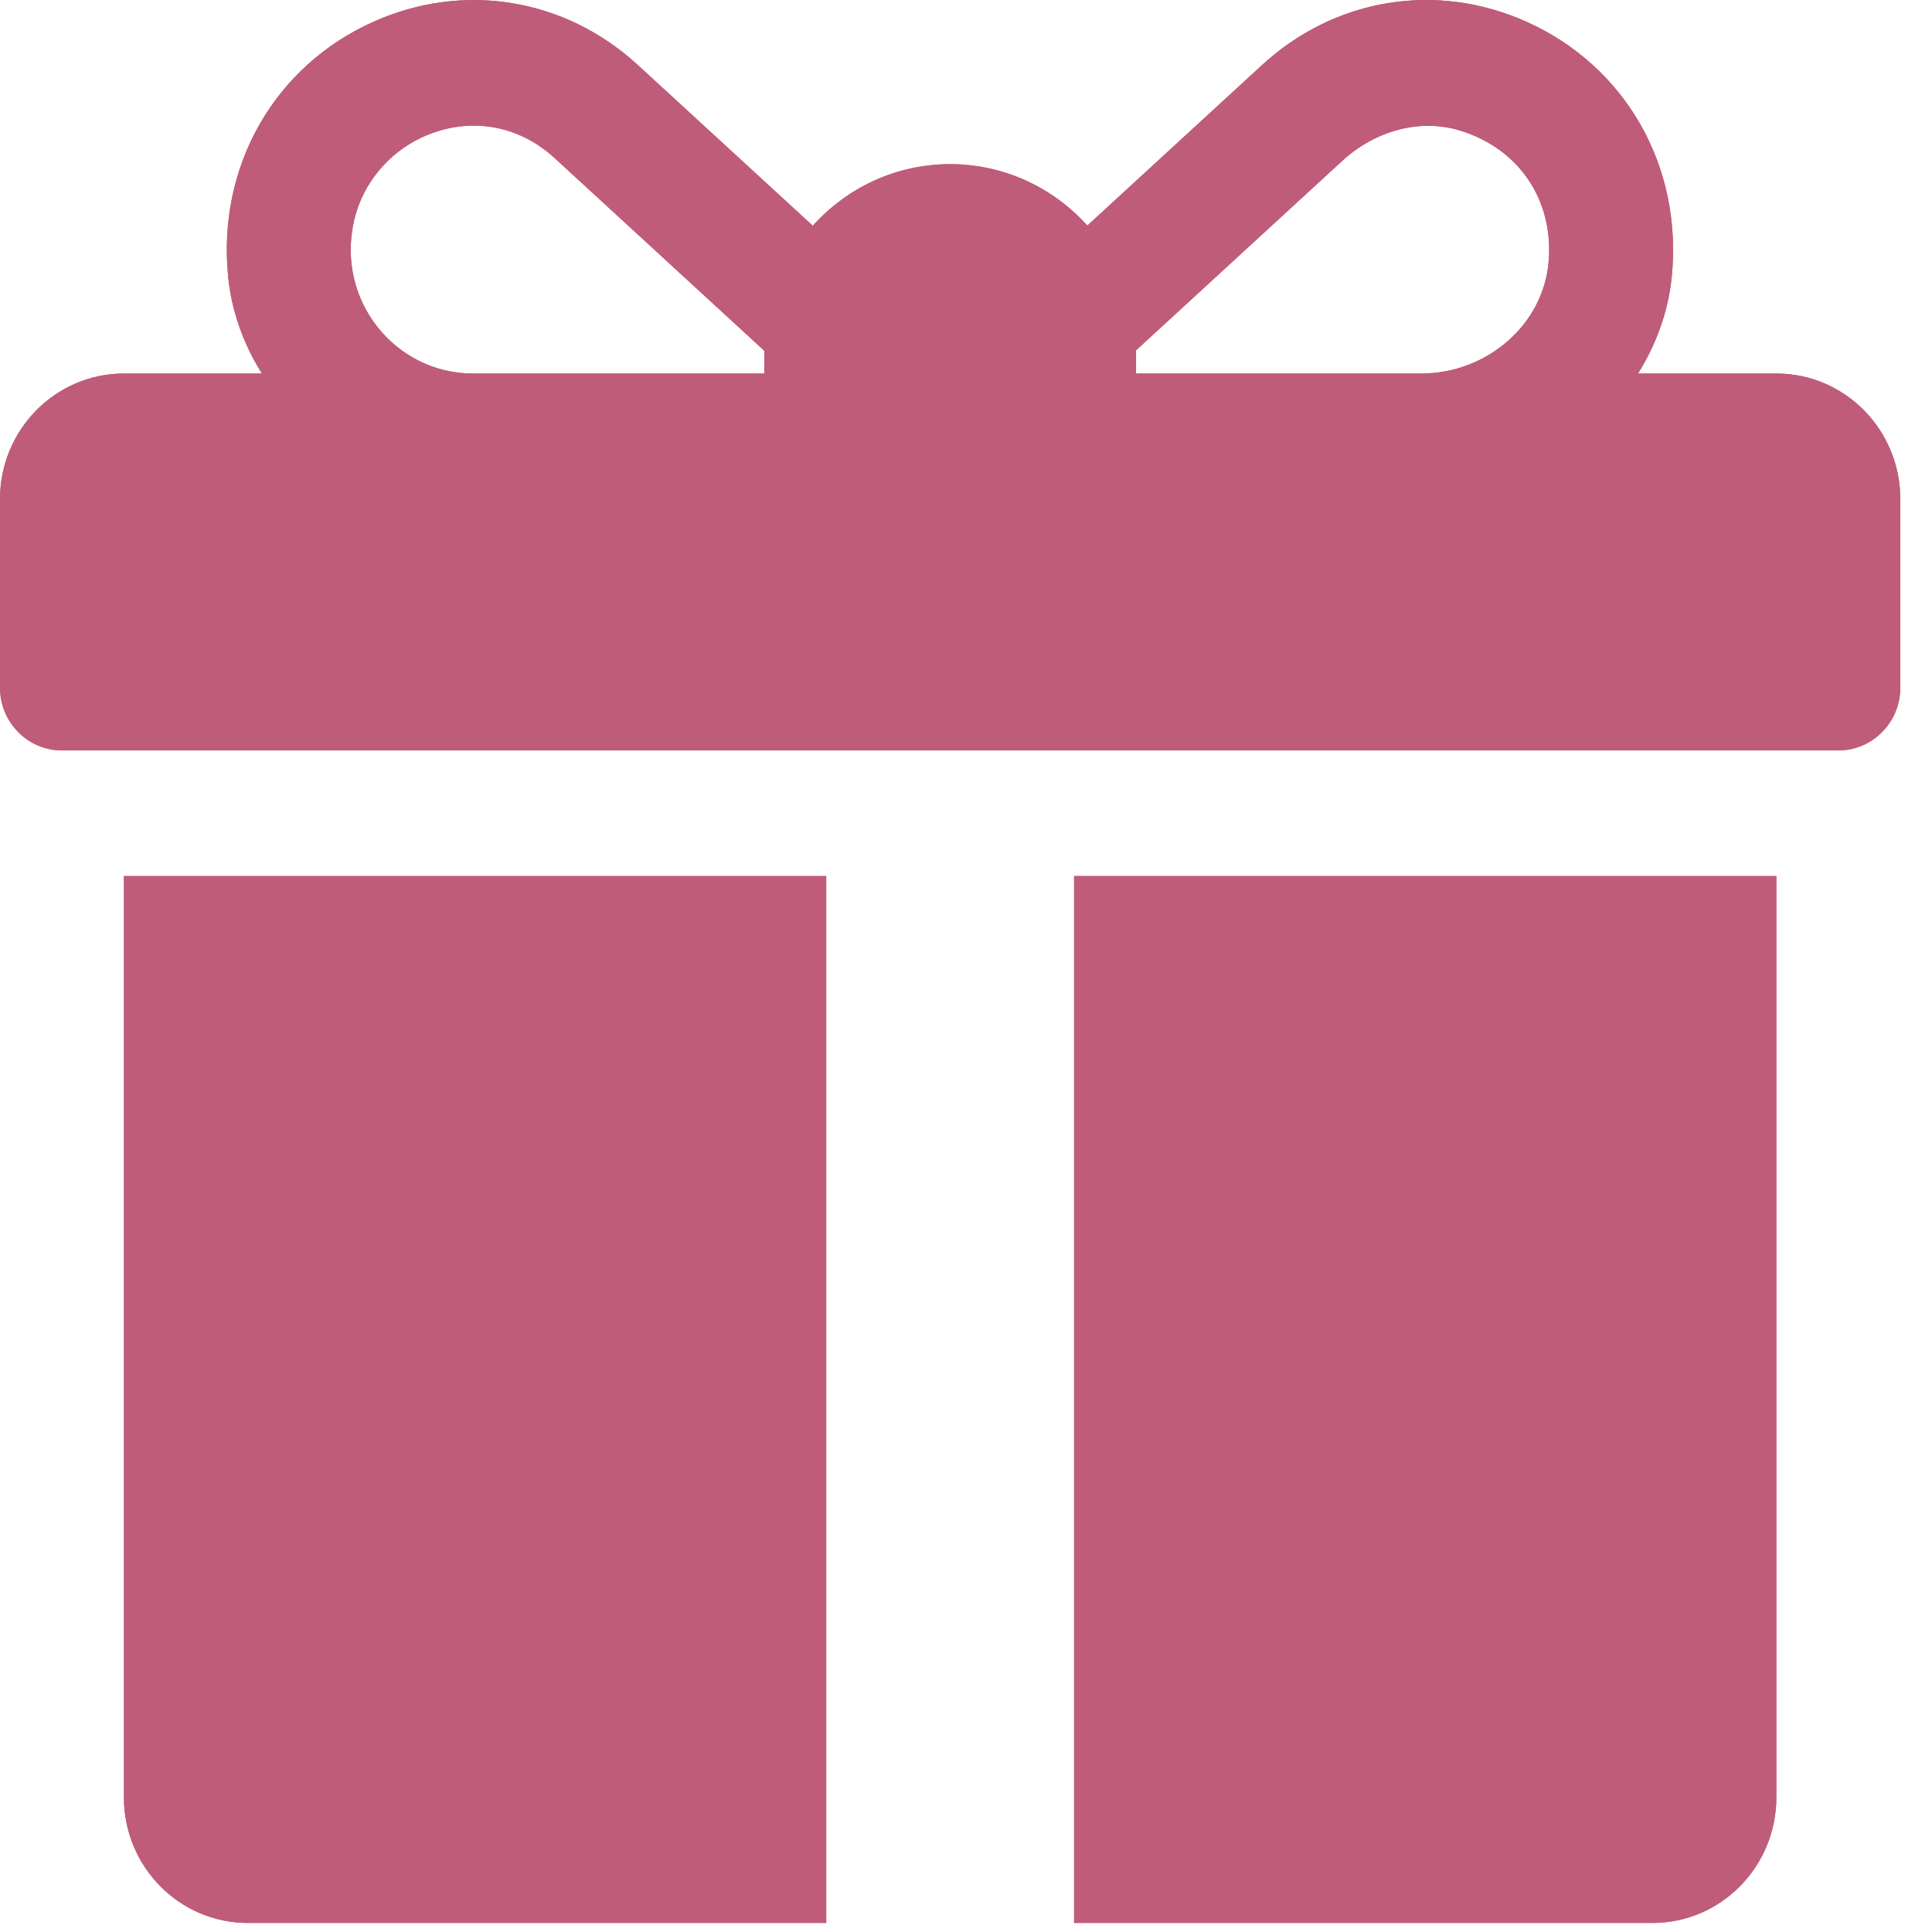
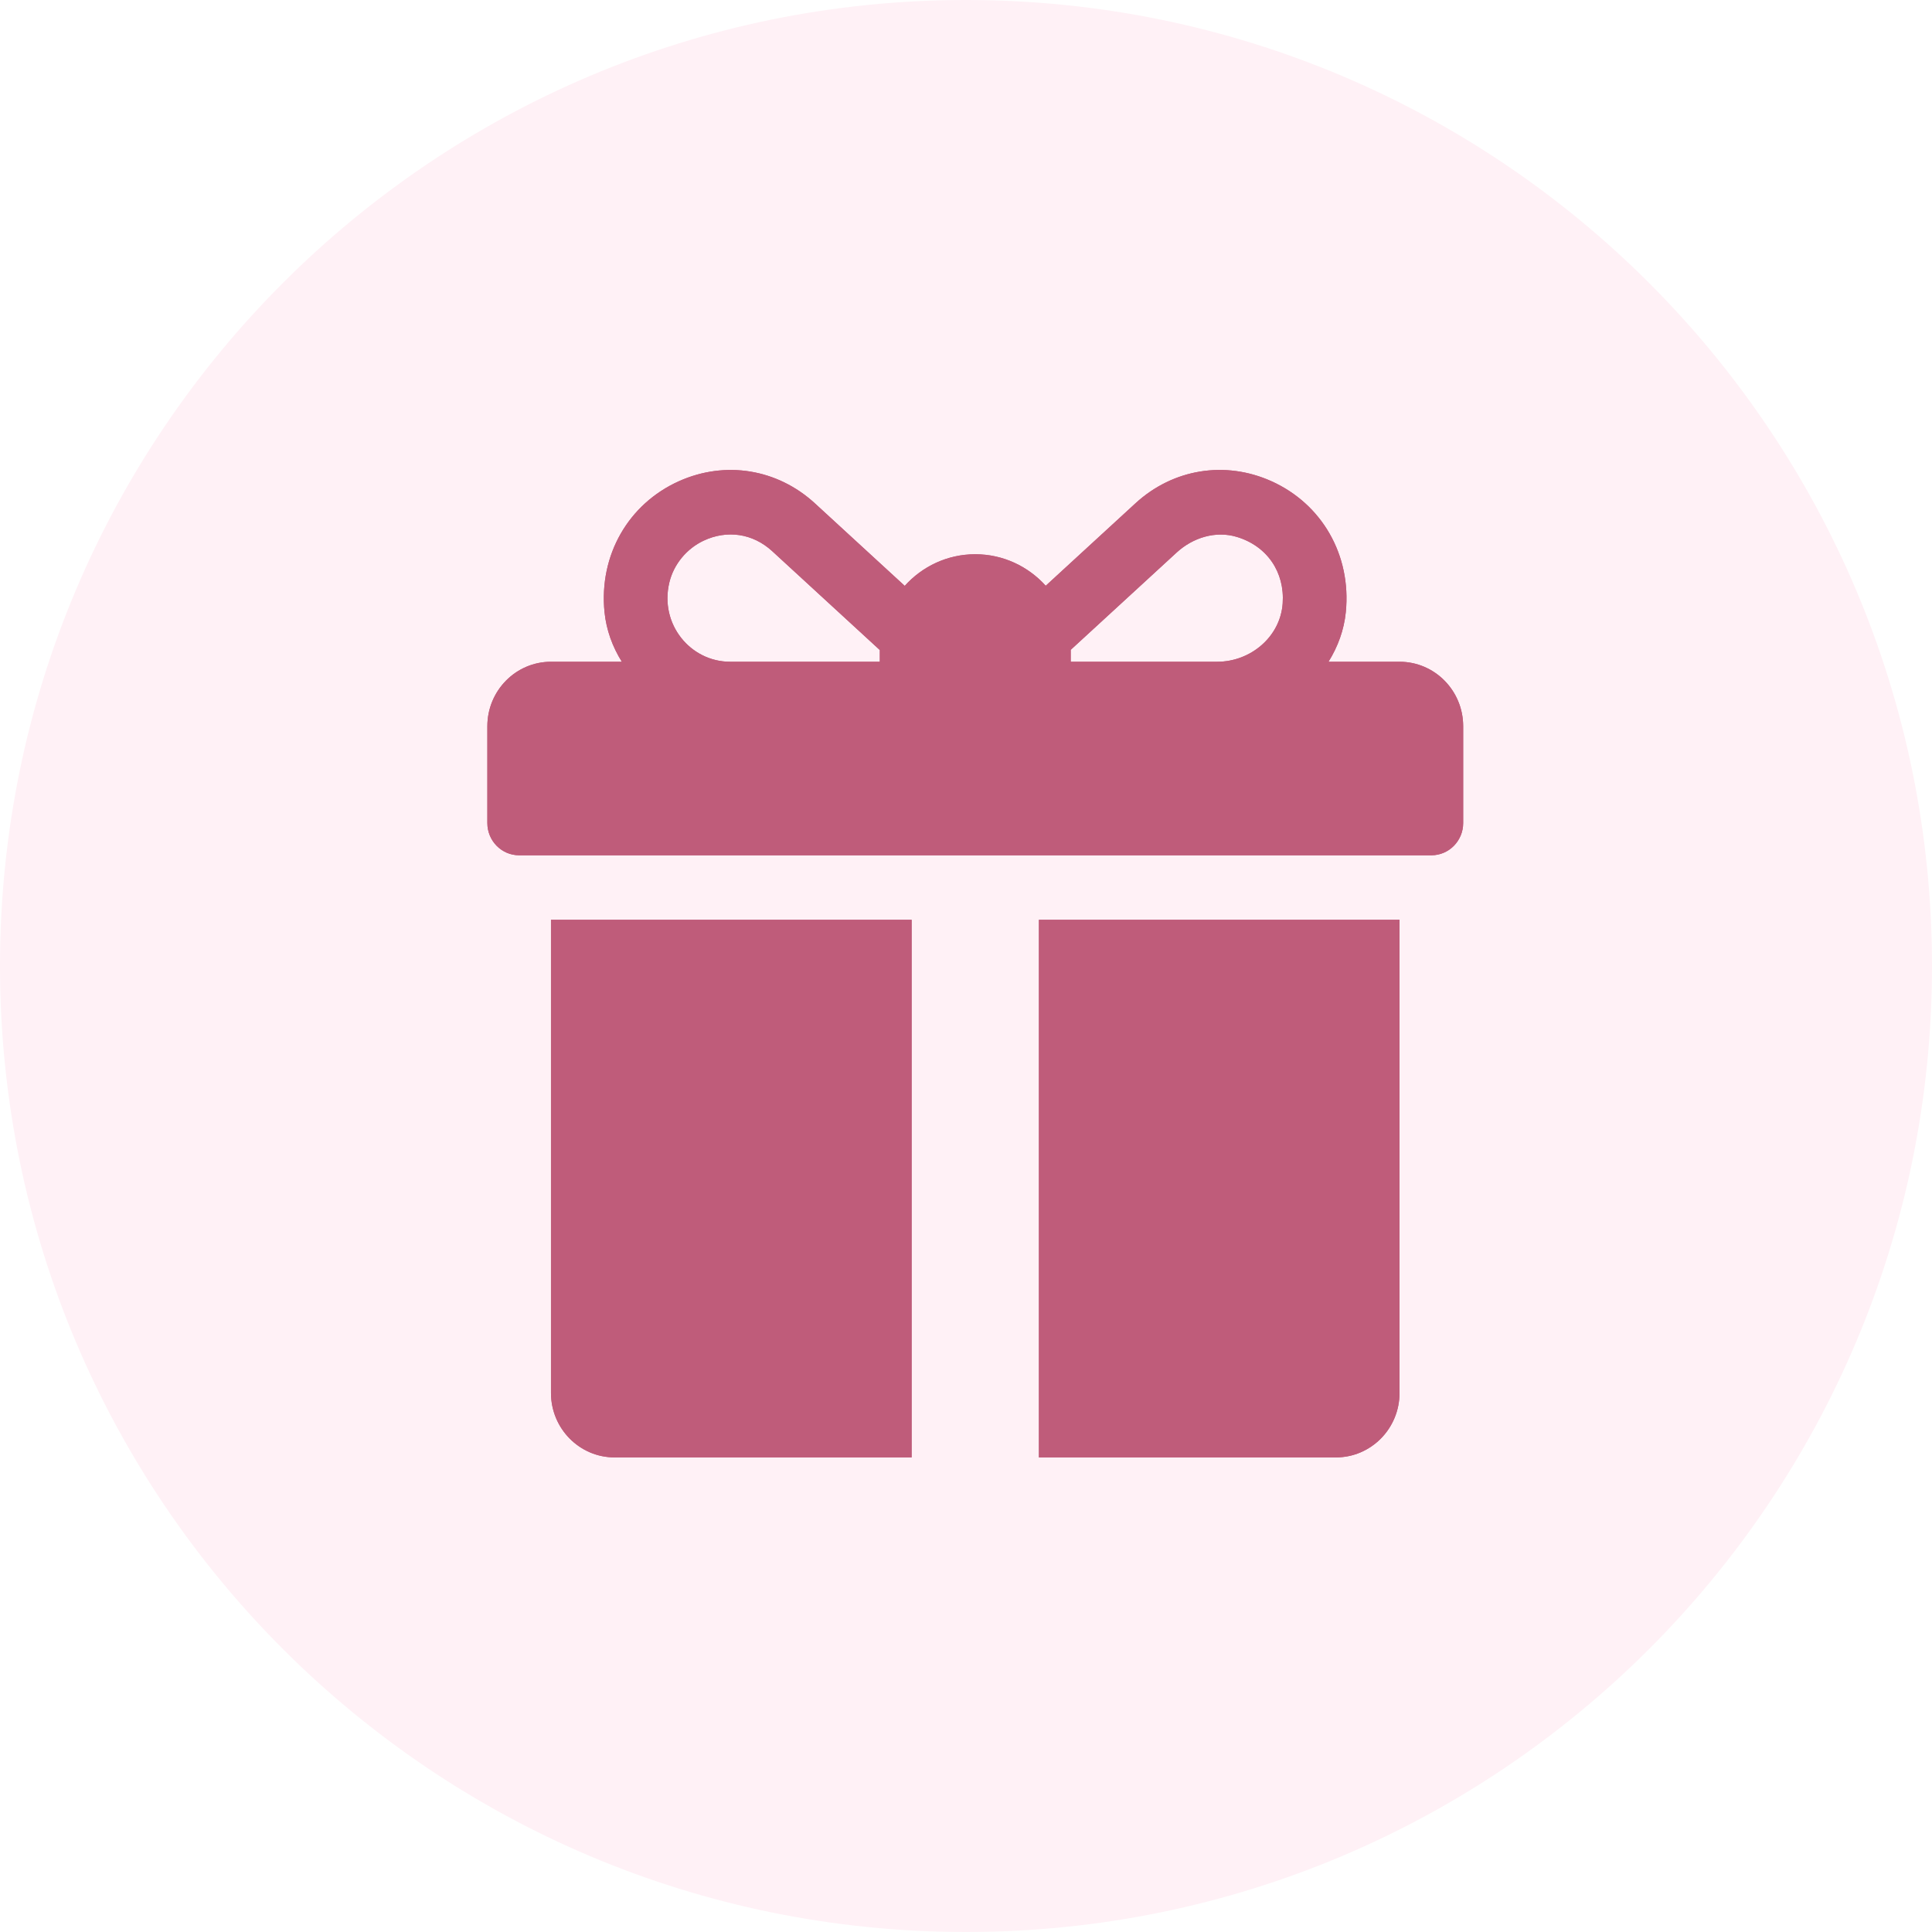
- <svg xmlns="http://www.w3.org/2000/svg" width="57" height="57" viewBox="0 0 57 57" fill="none">
-   <path d="M52.408 11.02H48.327C48.866 10.156 49.221 9.187 49.322 8.162C49.646 4.885 47.944 1.948 45.046 0.646C42.382 -0.551 39.389 -0.061 37.233 1.92L32.08 6.655C31.076 5.542 29.634 4.843 28.032 4.843C26.428 4.843 24.983 5.544 23.98 6.66L18.82 1.92C16.661 -0.062 13.669 -0.549 11.006 0.647C8.109 1.949 6.406 4.887 6.731 8.164C6.832 9.188 7.187 10.157 7.726 11.02H3.656C1.637 11.02 0 12.68 0 14.726V20.286C0 21.31 0.819 22.14 1.828 22.14H54.237C55.246 22.14 56.065 21.31 56.065 20.286V14.726C56.065 12.68 54.428 11.02 52.408 11.02ZM22.548 10.402V11.02H13.947C11.675 11.02 9.886 8.873 10.454 6.474C10.704 5.418 11.456 4.518 12.429 4.062C13.764 3.436 15.244 3.637 16.366 4.666L22.549 10.348C22.549 10.366 22.548 10.384 22.548 10.402ZM45.694 7.67C45.558 9.596 43.842 11.02 41.937 11.02H33.517V10.402C33.517 10.381 33.516 10.359 33.515 10.337C34.916 9.05 37.955 6.258 39.603 4.744C40.54 3.883 41.85 3.481 43.062 3.848C44.8 4.373 45.821 5.872 45.694 7.67Z" fill="#BF5C7A" />
-   <path d="M3.656 25.846V53.027C3.656 55.074 5.293 56.733 7.313 56.733H24.376V25.846H3.656Z" fill="#BF5C7A" />
-   <path d="M31.689 25.846V56.733H48.752C50.771 56.733 52.408 55.074 52.408 53.027V25.846H31.689Z" fill="#BF5C7A" />
-   <path d="M52.408 11.02H48.327C48.866 10.156 49.221 9.187 49.322 8.162C49.646 4.885 47.944 1.948 45.046 0.646C42.382 -0.551 39.389 -0.061 37.233 1.92L32.08 6.655C31.076 5.542 29.634 4.843 28.032 4.843C26.428 4.843 24.983 5.544 23.98 6.66L18.82 1.92C16.661 -0.062 13.669 -0.549 11.006 0.647C8.109 1.949 6.406 4.887 6.731 8.164C6.832 9.188 7.187 10.157 7.726 11.02H3.656C1.637 11.02 0 12.68 0 14.726V20.286C0 21.31 0.819 22.14 1.828 22.14H54.237C55.246 22.14 56.065 21.31 56.065 20.286V14.726C56.065 12.68 54.428 11.02 52.408 11.02ZM22.548 10.402V11.02H13.947C11.675 11.02 9.886 8.873 10.454 6.474C10.704 5.418 11.456 4.518 12.429 4.062C13.764 3.436 15.244 3.637 16.366 4.666L22.549 10.348C22.549 10.366 22.548 10.384 22.548 10.402ZM45.694 7.67C45.558 9.596 43.842 11.02 41.937 11.02H33.517V10.402C33.517 10.381 33.516 10.359 33.515 10.337C34.916 9.05 37.955 6.258 39.603 4.744C40.54 3.883 41.85 3.481 43.062 3.848C44.8 4.373 45.821 5.872 45.694 7.67Z" fill="#BF5C7A" />
-   <path d="M3.656 25.846V53.027C3.656 55.074 5.293 56.733 7.313 56.733H24.376V25.846H3.656Z" fill="#BF5C7A" />
-   <path d="M31.689 25.846V56.733H48.752C50.771 56.733 52.408 55.074 52.408 53.027V25.846H31.689Z" fill="#BF5C7A" />
+ <svg xmlns="http://www.w3.org/2000/svg" width="111" height="111" viewBox="0 0 111 111" fill="none">
+   <circle cx="55.5" cy="55.5" r="55.5" fill="#FFF1F6" />
+   <path d="M80.408 38.02H76.327C76.866 37.156 77.221 36.187 77.322 35.162C77.646 31.885 75.944 28.948 73.046 27.646C70.382 26.449 67.388 26.939 65.233 28.92L60.08 33.654C59.076 32.542 57.633 31.843 56.032 31.843C54.428 31.843 52.983 32.544 51.98 33.66L46.82 28.92C44.661 26.938 41.669 26.451 39.006 27.647C36.109 28.949 34.406 31.887 34.731 35.163C34.833 36.188 35.188 37.157 35.726 38.02H31.656C29.637 38.02 28 39.679 28 41.727V47.286C28 48.31 28.819 49.139 29.828 49.139H82.237C83.246 49.139 84.065 48.31 84.065 47.286V41.727C84.065 39.679 82.428 38.02 80.408 38.02ZM50.548 37.402V38.02H41.947C39.675 38.02 37.886 35.873 38.454 33.474C38.704 32.418 39.456 31.518 40.429 31.062C41.764 30.436 43.244 30.637 44.366 31.666L50.549 37.348C50.549 37.366 50.548 37.384 50.548 37.402ZM73.694 34.67C73.558 36.596 71.842 38.02 69.937 38.02H61.517V37.403C61.517 37.381 61.516 37.359 61.515 37.337C62.916 36.05 65.955 33.258 67.603 31.744C68.54 30.883 69.85 30.481 71.062 30.848C72.8 31.373 73.821 32.872 73.694 34.67Z" fill="#BF5C7A" />
+   <path d="M31.656 52.846V80.027C31.656 82.074 33.293 83.733 35.313 83.733H52.376V52.846H31.656Z" fill="#BF5C7A" />
+   <path d="M59.689 52.846V83.733H76.752C78.771 83.733 80.408 82.074 80.408 80.027V52.846H59.689Z" fill="#BF5C7A" />
+   <path d="M80.408 38.02H76.327C76.866 37.156 77.221 36.187 77.322 35.162C77.646 31.885 75.944 28.948 73.046 27.646C70.382 26.449 67.388 26.939 65.233 28.92L60.08 33.654C59.076 32.542 57.633 31.843 56.032 31.843C54.428 31.843 52.983 32.544 51.98 33.66L46.82 28.92C44.661 26.938 41.669 26.451 39.006 27.647C36.109 28.949 34.406 31.887 34.731 35.163C34.833 36.188 35.188 37.157 35.726 38.02H31.656C29.637 38.02 28 39.679 28 41.727V47.286C28 48.31 28.819 49.139 29.828 49.139H82.237C83.246 49.139 84.065 48.31 84.065 47.286V41.727C84.065 39.679 82.428 38.02 80.408 38.02ZM50.548 37.402V38.02H41.947C39.675 38.02 37.886 35.873 38.454 33.474C38.704 32.418 39.456 31.518 40.429 31.062C41.764 30.436 43.244 30.637 44.366 31.666L50.549 37.348C50.549 37.366 50.548 37.384 50.548 37.402ZM73.694 34.67C73.558 36.596 71.842 38.02 69.937 38.02H61.517V37.403C61.517 37.381 61.516 37.359 61.515 37.337C62.916 36.05 65.955 33.258 67.603 31.744C68.54 30.883 69.85 30.481 71.062 30.848C72.8 31.373 73.821 32.872 73.694 34.67Z" fill="#BF5C7A" />
+   <path d="M31.656 52.846V80.027C31.656 82.074 33.293 83.733 35.313 83.733H52.376V52.846H31.656Z" fill="#BF5C7A" />
+   <path d="M59.689 52.846V83.733H76.752C78.771 83.733 80.408 82.074 80.408 80.027V52.846H59.689Z" fill="#BF5C7A" />
</svg>
